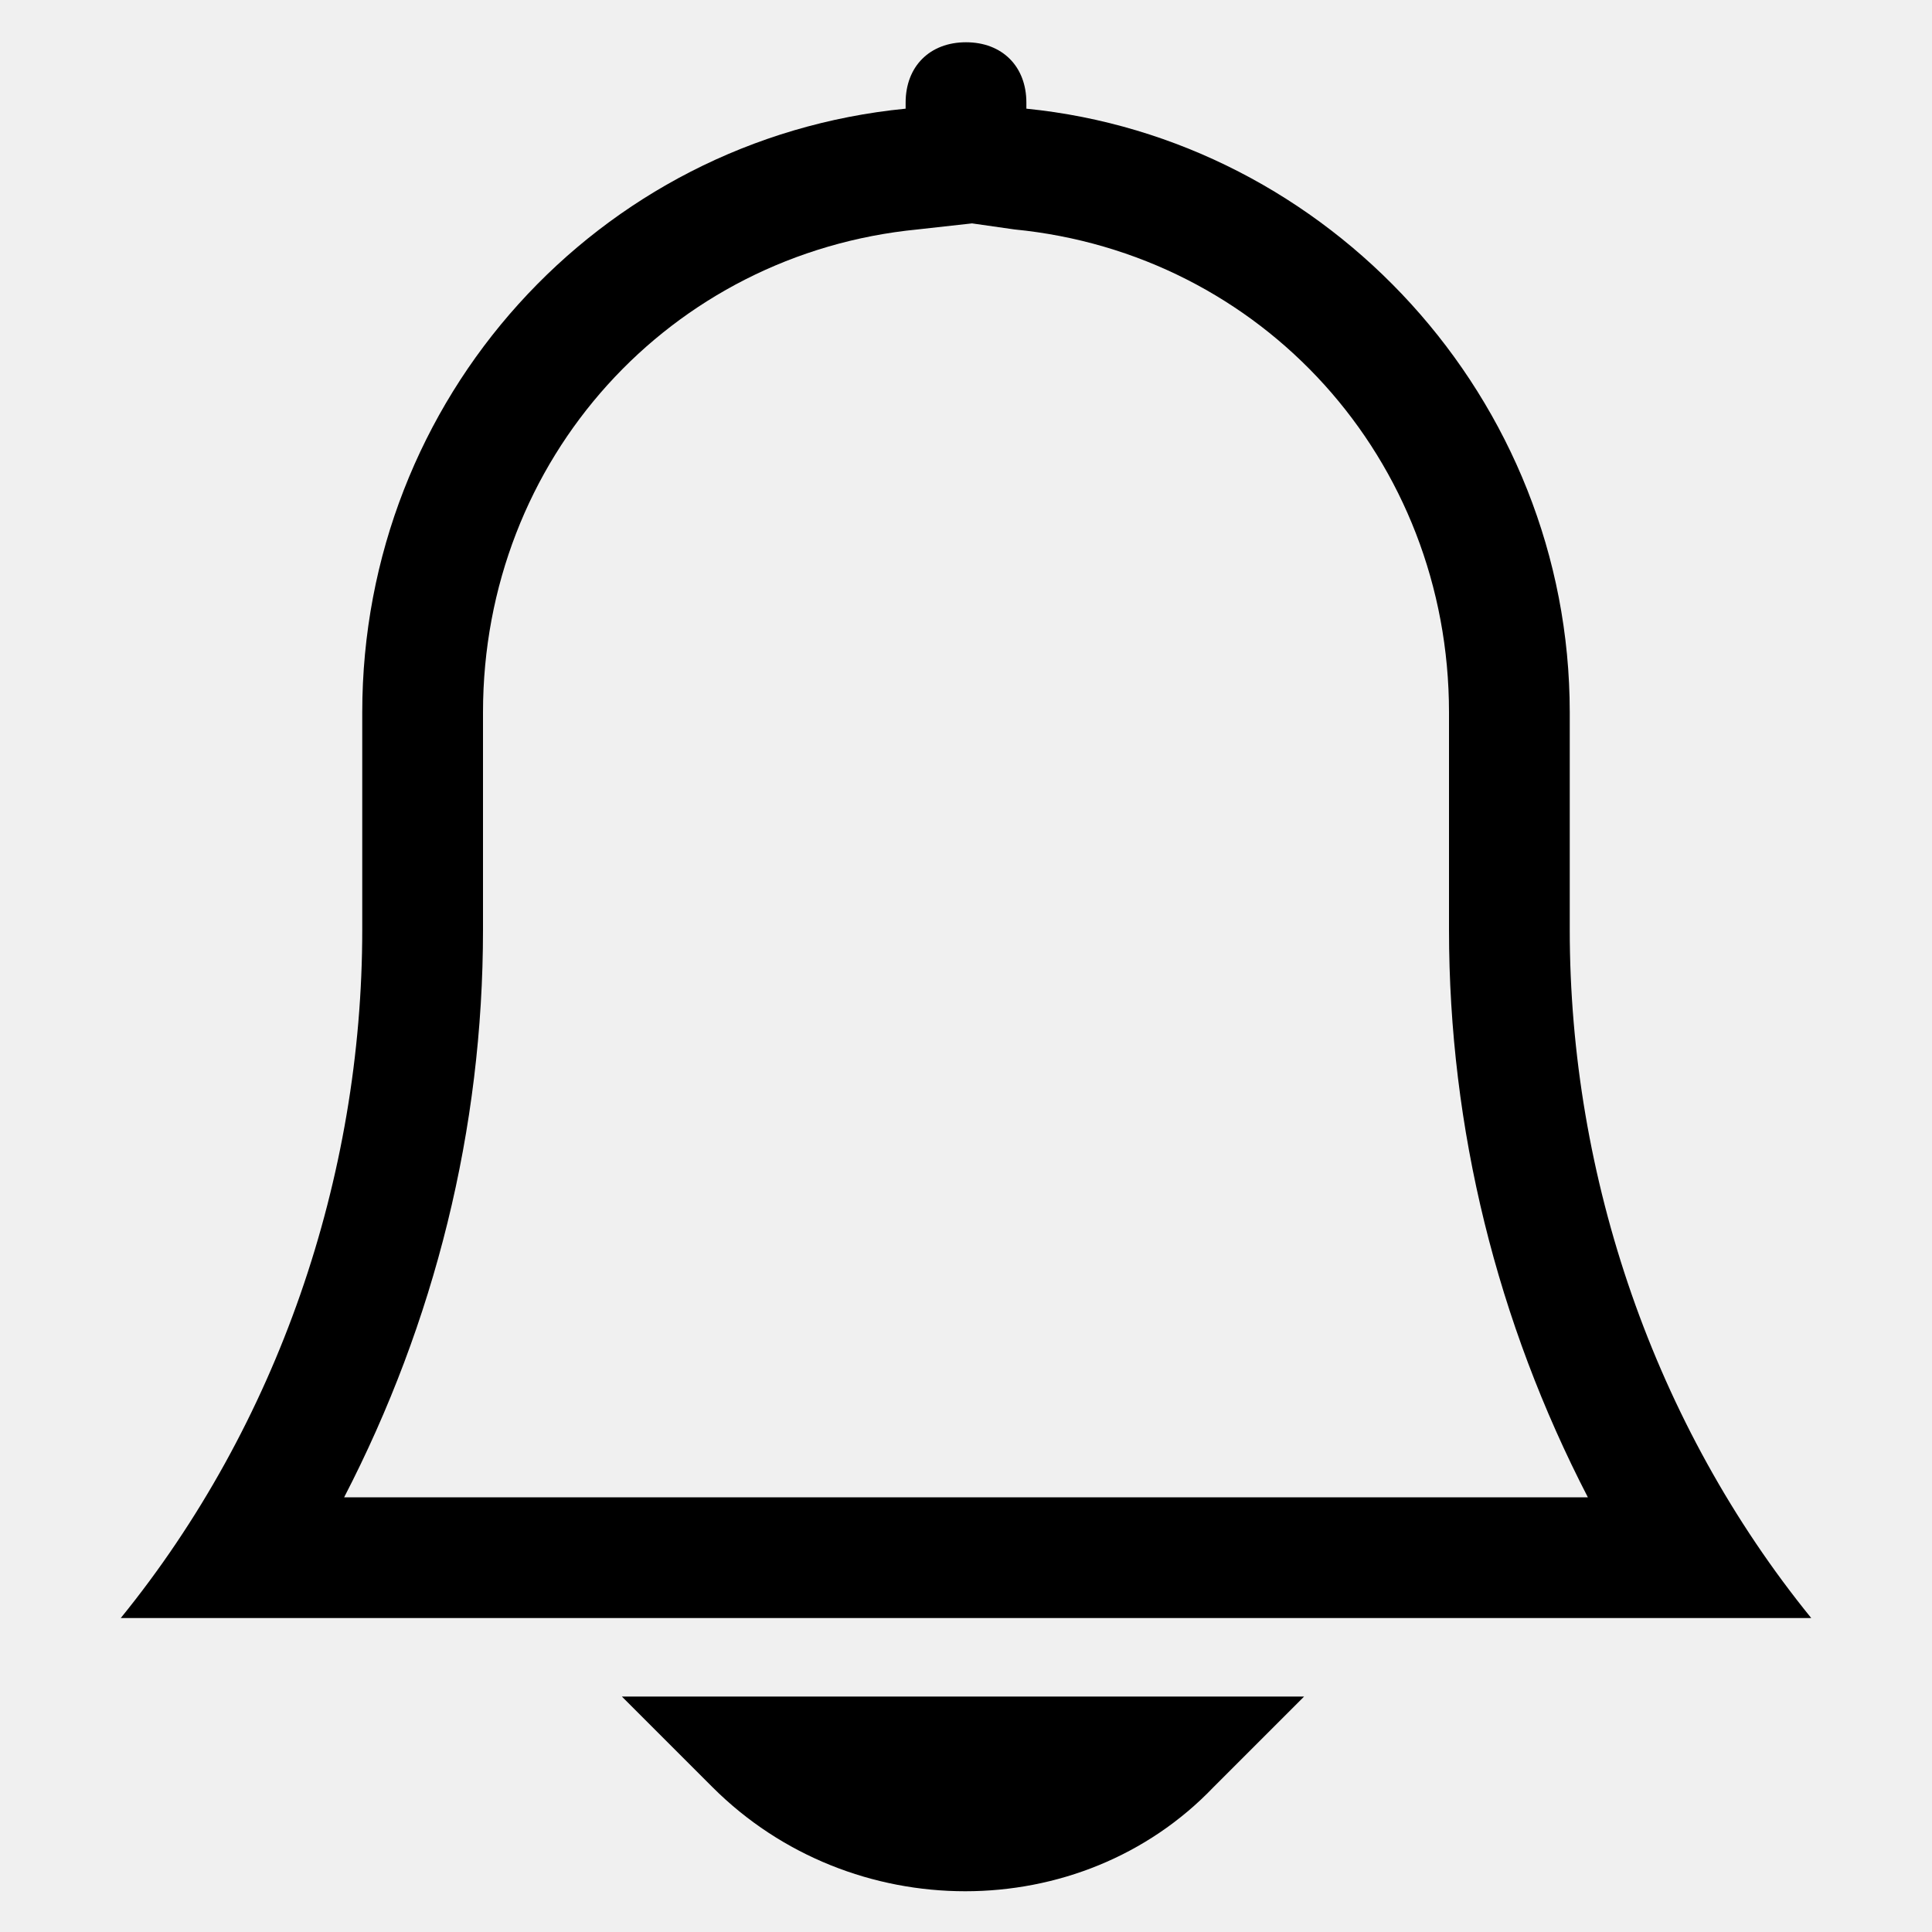
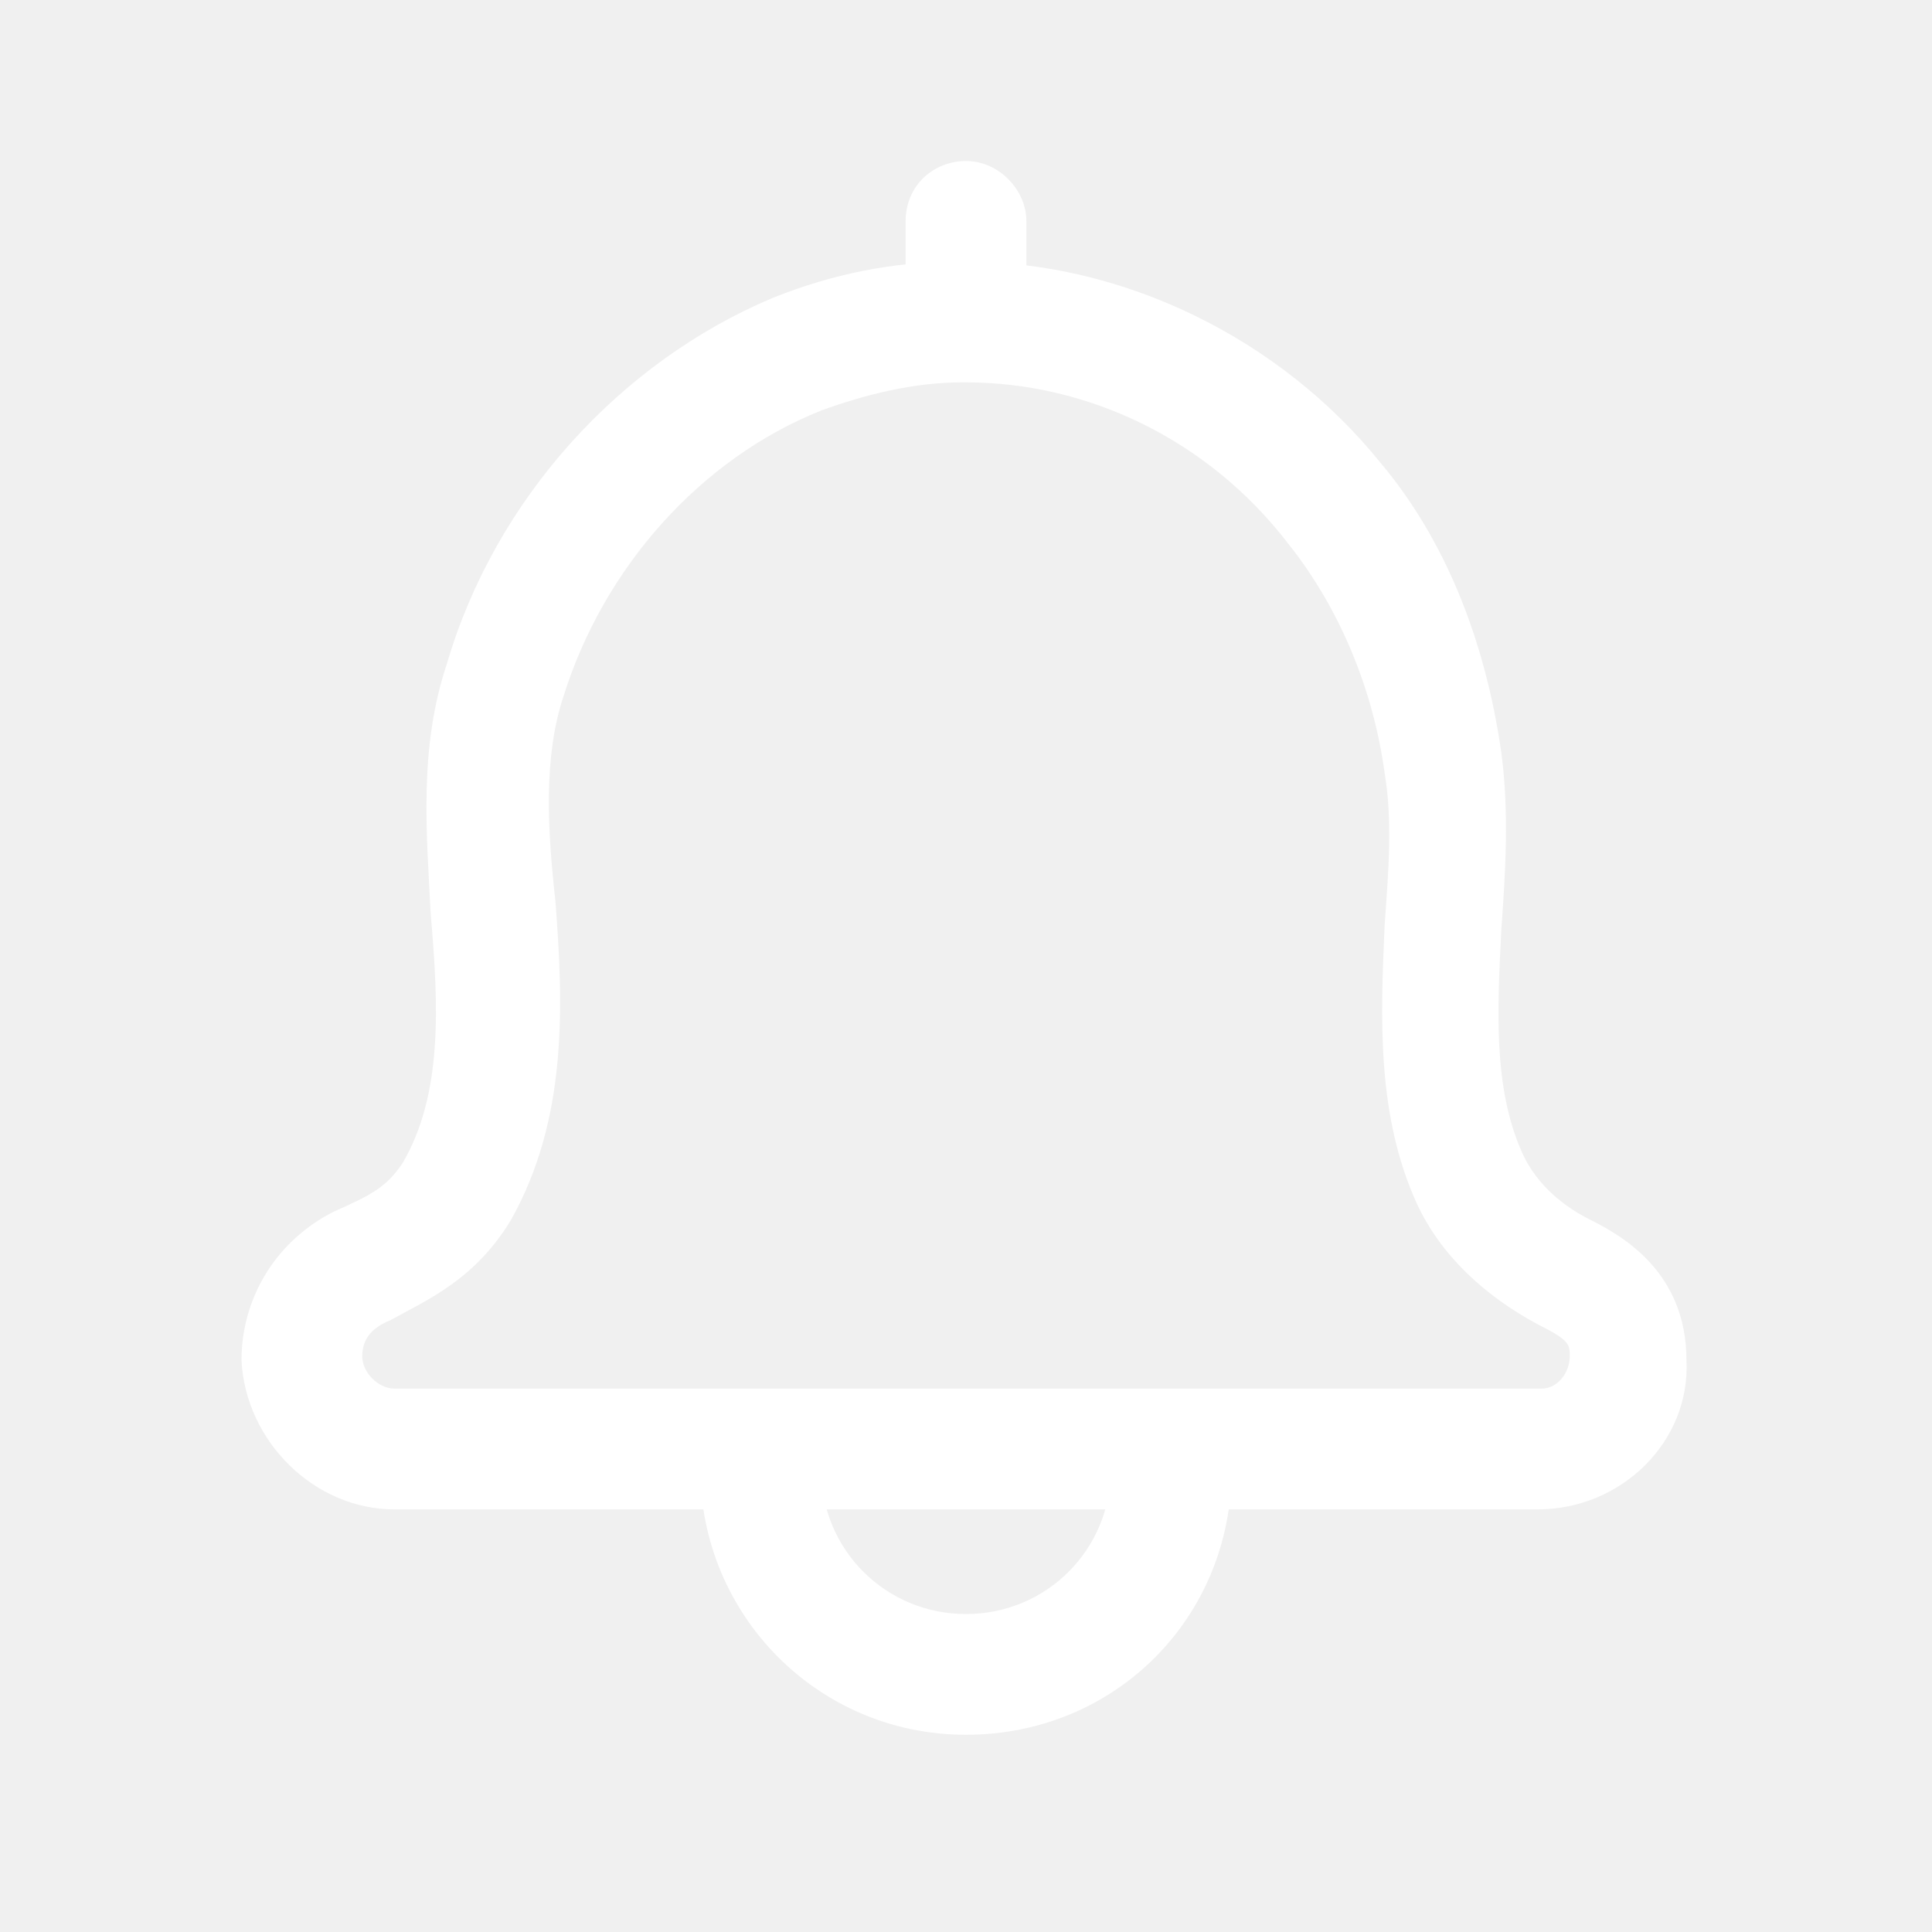
- <svg xmlns="http://www.w3.org/2000/svg" class="icon" width="200px" height="200.00px" viewBox="0 0 1024 1024" version="1.1">
-   <path d="M377.6 947.2l-48-48h361.6l-48 48c-70.4 73.6-192 73.6-265.6 0zM832 492.8v-115.2c0-166.4-128-304-288-320v-3.2c0-19.2-12.8-32-32-32s-32 12.8-32 32v3.2c-163.2 16-288 153.6-288 320v115.2c0 131.2-44.8 262.4-128 364.8h896c-83.2-102.4-128-233.6-128-364.8z m-576 0v-115.2c0-134.4 99.2-243.2 230.4-256l28.8-3.2 22.4 3.2c131.2 12.8 230.4 121.6 230.4 256v115.2c0 105.6 25.6 208 73.6 300.8H182.4C230.4 700.8 256 598.4 256 492.8z" />
+ <svg xmlns="http://www.w3.org/2000/svg" width="24px" height="24px" viewBox="0 0 24 24" version="1.1">
+   <g id="控件" stroke="none" stroke-width="1" fill="none" fill-rule="evenodd">
+     <g id="图标/24/消息" fill-rule="nonzero">
+       <g id="消息">
+         <rect id="矩形" fill="#000000" opacity="0" x="0" y="0" width="24" height="24" />
+         <path d="M12,21.55 C10.15,21.55 8.7,20.05 8.7,18.25 C8.7,17.85 9.05,17.5 9.45,17.5 C9.85,17.5 10.2,17.85 10.2,18.25 C10.2,19.25 11,20.05 12,20.05 C13,20.05 13.8,19.25 13.8,18.25 C13.8,17.85 14.15,17.5 14.55,17.5 C14.95,17.5 15.3,17.85 15.3,18.25 C15.3,20.1 13.85,21.55 12,21.55 L12,21.55 Z" id="路径" fill="#FFFFFF" />
+         <path d="M19.1,18.75 L4.9,18.75 C3.9,18.75 3.05,17.9 3,16.9 C3,16.1 3.45,15.4 4.15,15.05 C4.6,14.85 4.8,14.75 5,14.45 C5.5,13.6 5.45,12.5 5.35,11.35 C5.3,10.35 5.2,9.3 5.55,8.25 C6.15,6.2 7.7,4.5 9.6,3.7 C10.35,3.4 11.1,3.25 11.9,3.25 L12,3.25 C13.95,3.25 15.9,4.2 17.15,5.75 C17.95,6.7 18.45,7.95 18.65,9.35 C18.75,10.1 18.7,10.85 18.65,11.55 C18.6,12.55 18.55,13.5 18.9,14.3 C19.05,14.65 19.35,14.95 19.75,15.15 C20.15,15.35 20.95,15.8 20.95,16.9 C21,17.9 20.15,18.75 19.1,18.75 Z M12,4.75 L11.95,4.75 C11.35,4.75 10.75,4.9 10.2,5.1 C8.7,5.7 7.5,7.05 7,8.65 C6.75,9.4 6.8,10.3 6.9,11.2 C7,12.5 7.05,13.9 6.35,15.15 C5.9,15.9 5.3,16.15 4.85,16.4 C4.6,16.5 4.5,16.65 4.5,16.85 C4.5,17.05 4.7,17.25 4.9,17.25 L19.15,17.25 C19.35,17.25 19.5,17.05 19.5,16.85 C19.5,16.7 19.5,16.65 19.1,16.45 C18.45,16.1 17.9,15.6 17.6,14.95 C17.1,13.85 17.15,12.65 17.2,11.5 C17.25,10.8 17.3,10.2 17.2,9.6 C17.05,8.5 16.6,7.5 16,6.75 C15,5.45 13.5,4.75 12,4.75 L12,4.75 Z" id="形状" fill="#FFFFFF" />
+         <path d="M12,4.65 C11.6,4.65 11.25,4.3 11.25,3.9 L11.25,2.75 C11.25,2.3 11.6,2 12,2 C12.4,2 12.75,2.35 12.75,2.75 L12.75,3.9 C12.75,4.3 12.4,4.65 12,4.65 Z" id="路径" fill="#FFFFFF" />
+       </g>
+     </g>
+   </g>
</svg>
